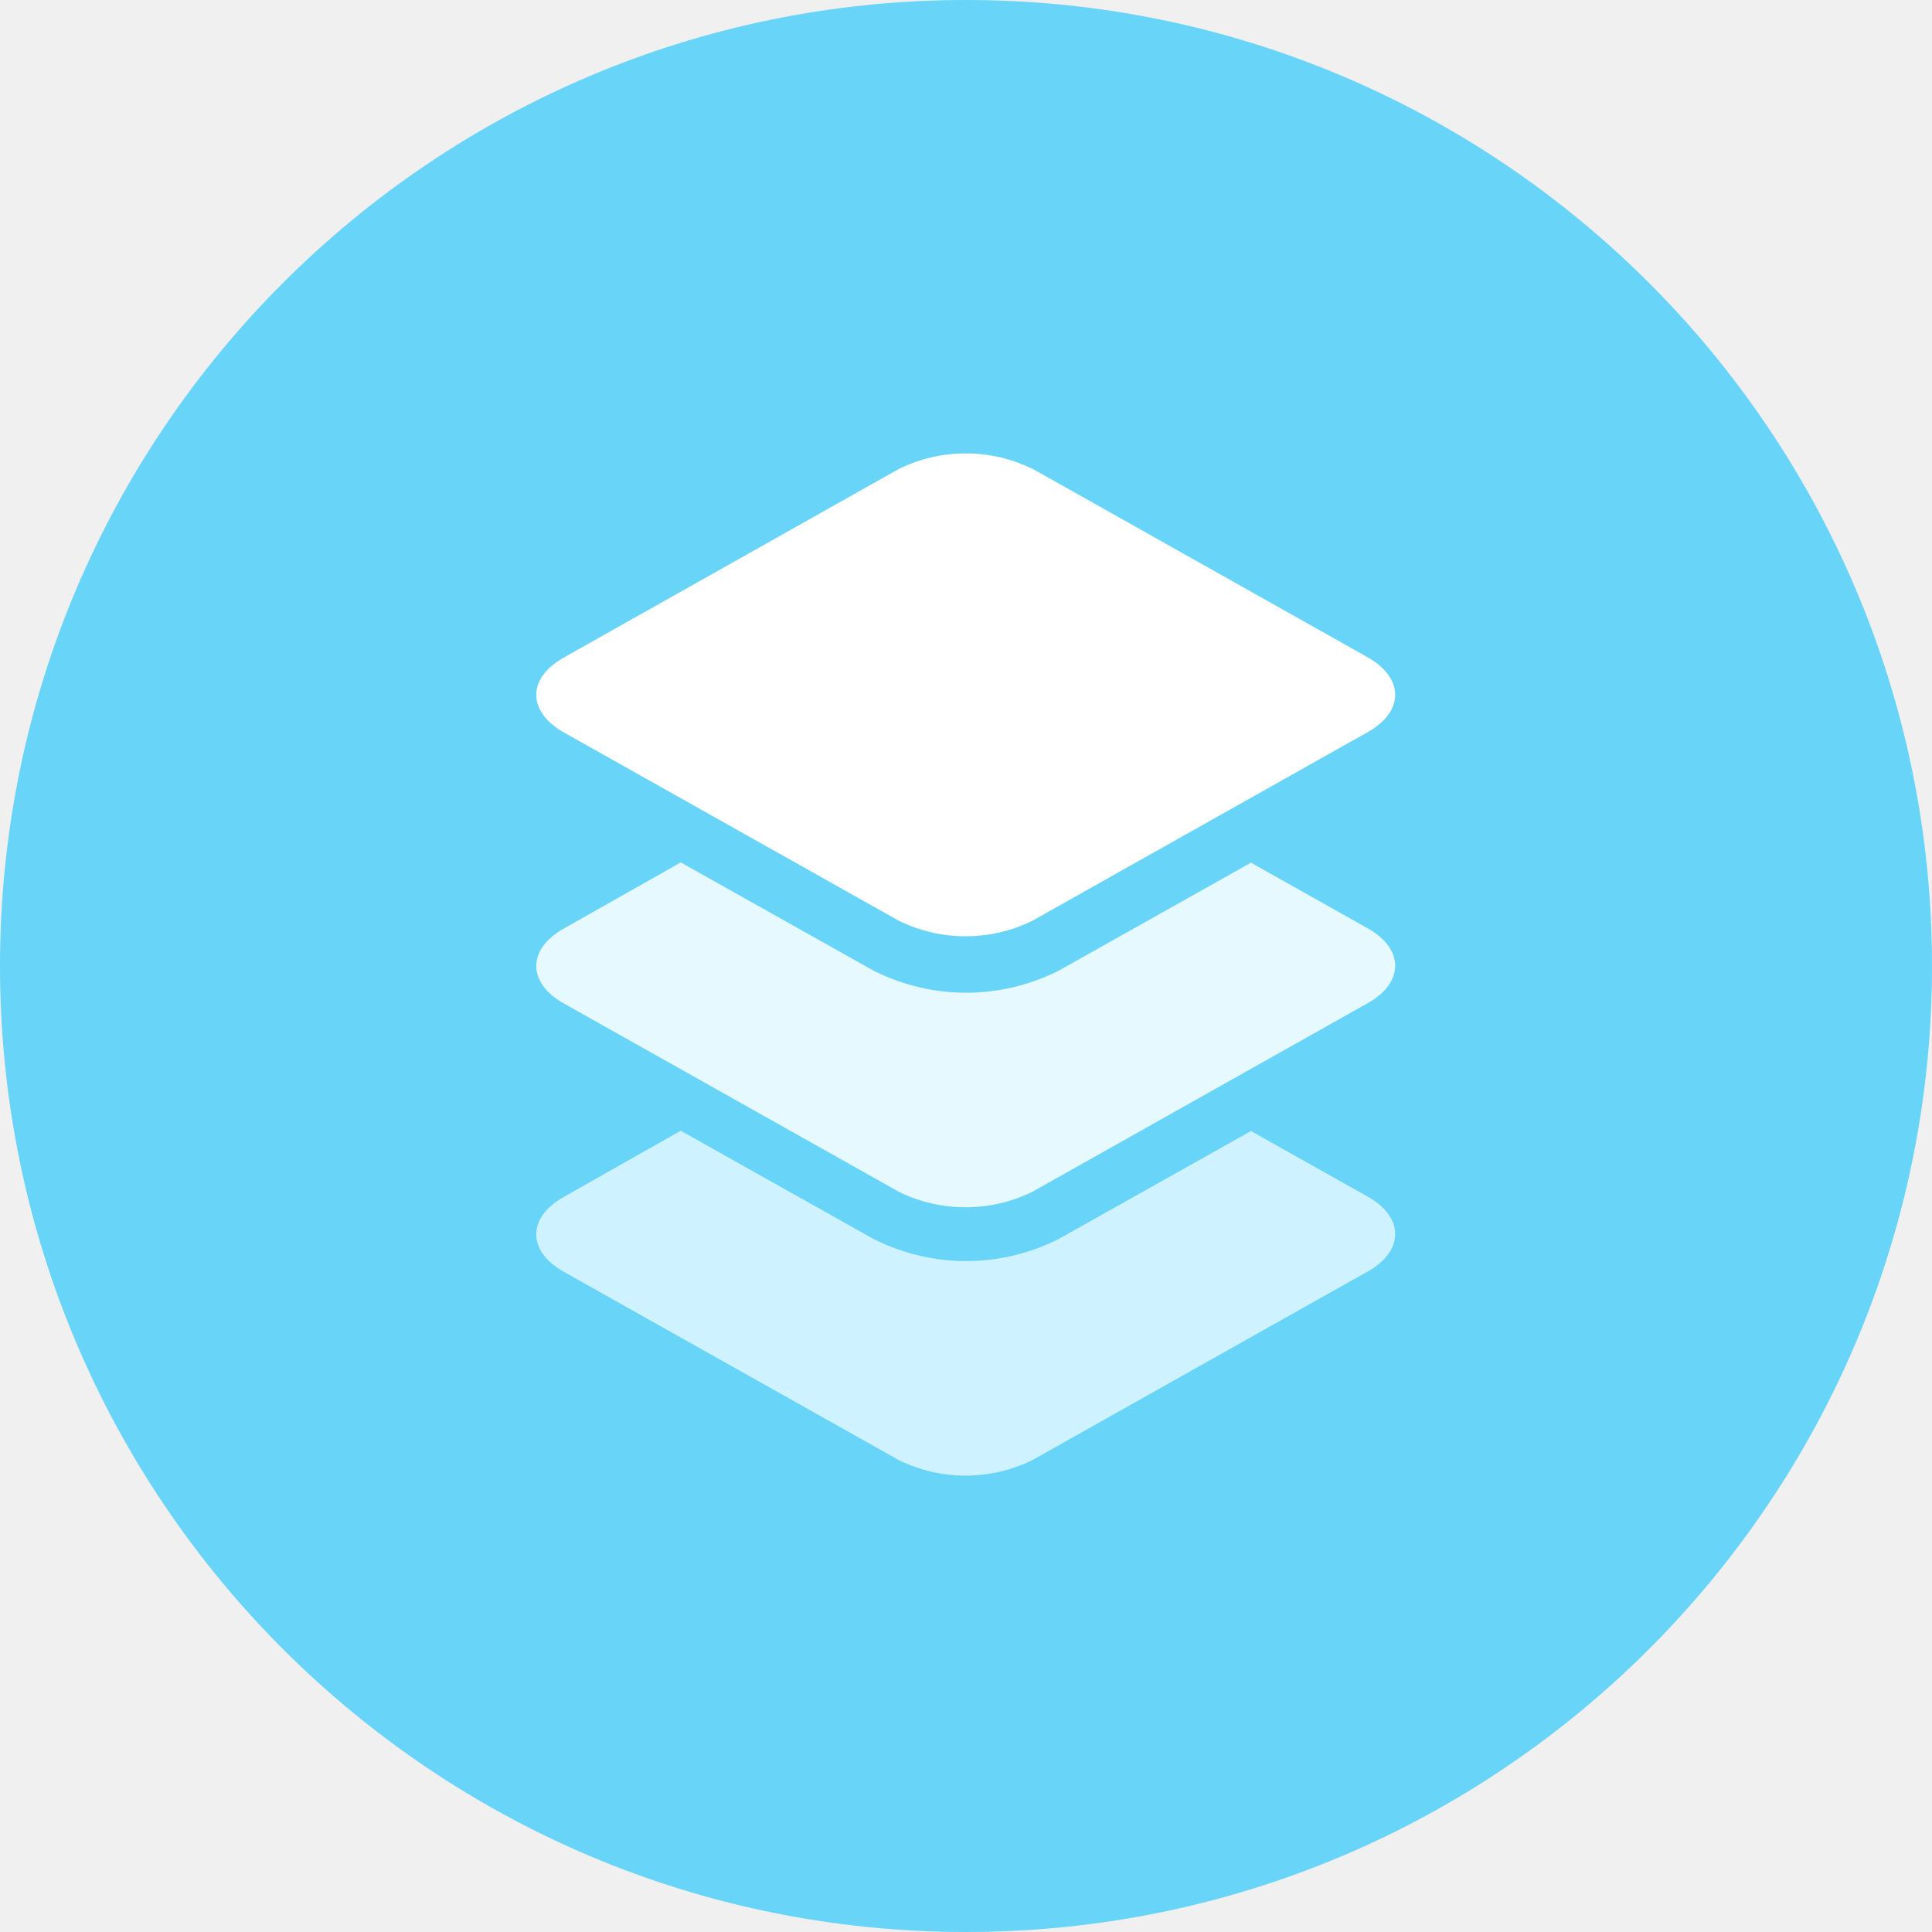
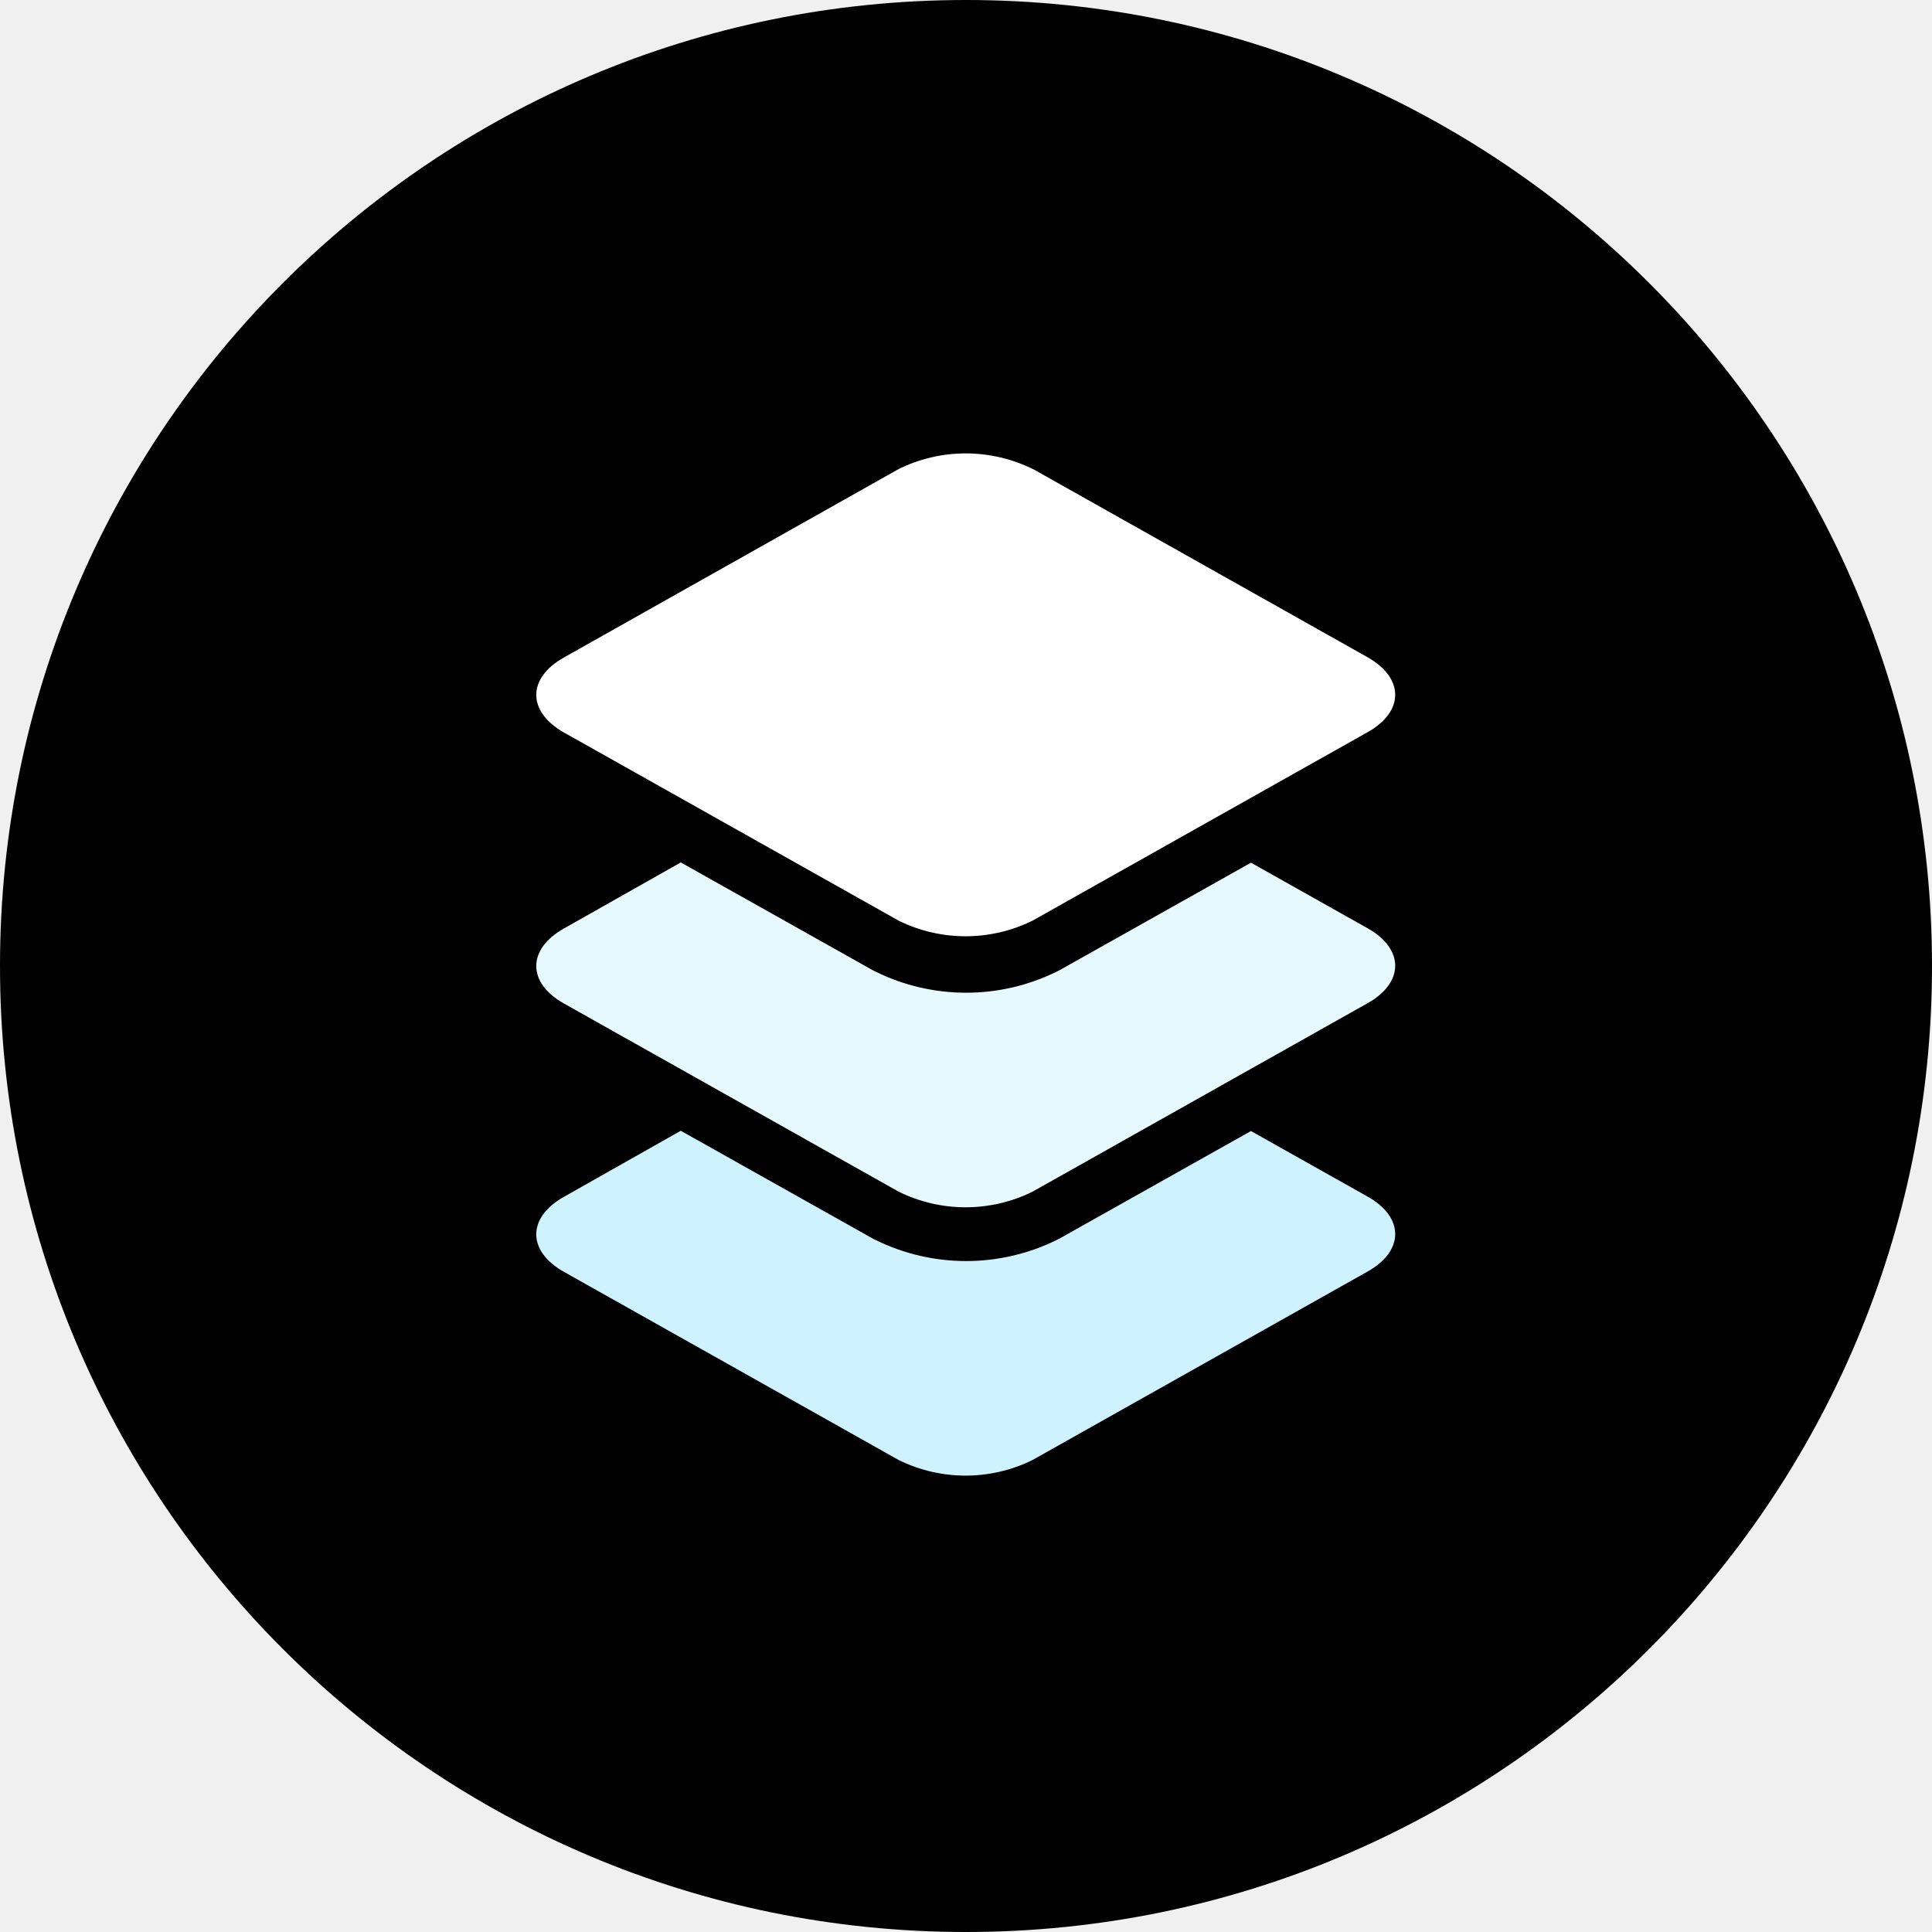
<svg xmlns="http://www.w3.org/2000/svg" viewBox="0 0 72 72">
-   <circle cx="36" cy="36" r="36" fill="#68D4F8" />
+   <circle cx="36" cy="36" r="36" fill="#000000" />
  <path fill="#E6F9FF" d="M46.62 32.15l4.34 2.44c1.38.77 1.38 2.03 0 2.8l-12.48 7.02a5.64 5.64 0 0 1-4.99 0L21.02 37.4c-1.38-.77-1.38-2.03 0-2.8l4.35-2.46 7.16 4.02.1.05a7.64 7.64 0 0 0 6.75 0l.1-.05 7.14-4.01z" />
  <path fill="#CEF2FF" d="M46.62 42.15l4.34 2.44c1.38.77 1.38 2.03 0 2.8l-12.48 7.02a5.64 5.64 0 0 1-4.99 0L21.02 47.4c-1.38-.77-1.38-2.03 0-2.8l4.35-2.46 7.16 4.02.1.05a7.64 7.64 0 0 0 6.75 0l.1-.05 7.14-4.01z" />
  <path fill="#FFF" d="M38.48 17.47l12.48 7.02c1.38.78 1.38 2.03 0 2.8l-12.48 7.02a5.64 5.64 0 0 1-4.99 0L21.02 27.3c-1.38-.78-1.38-2.03 0-2.8l12.47-7.02a5.65 5.65 0 0 1 5 0z" />
</svg>
